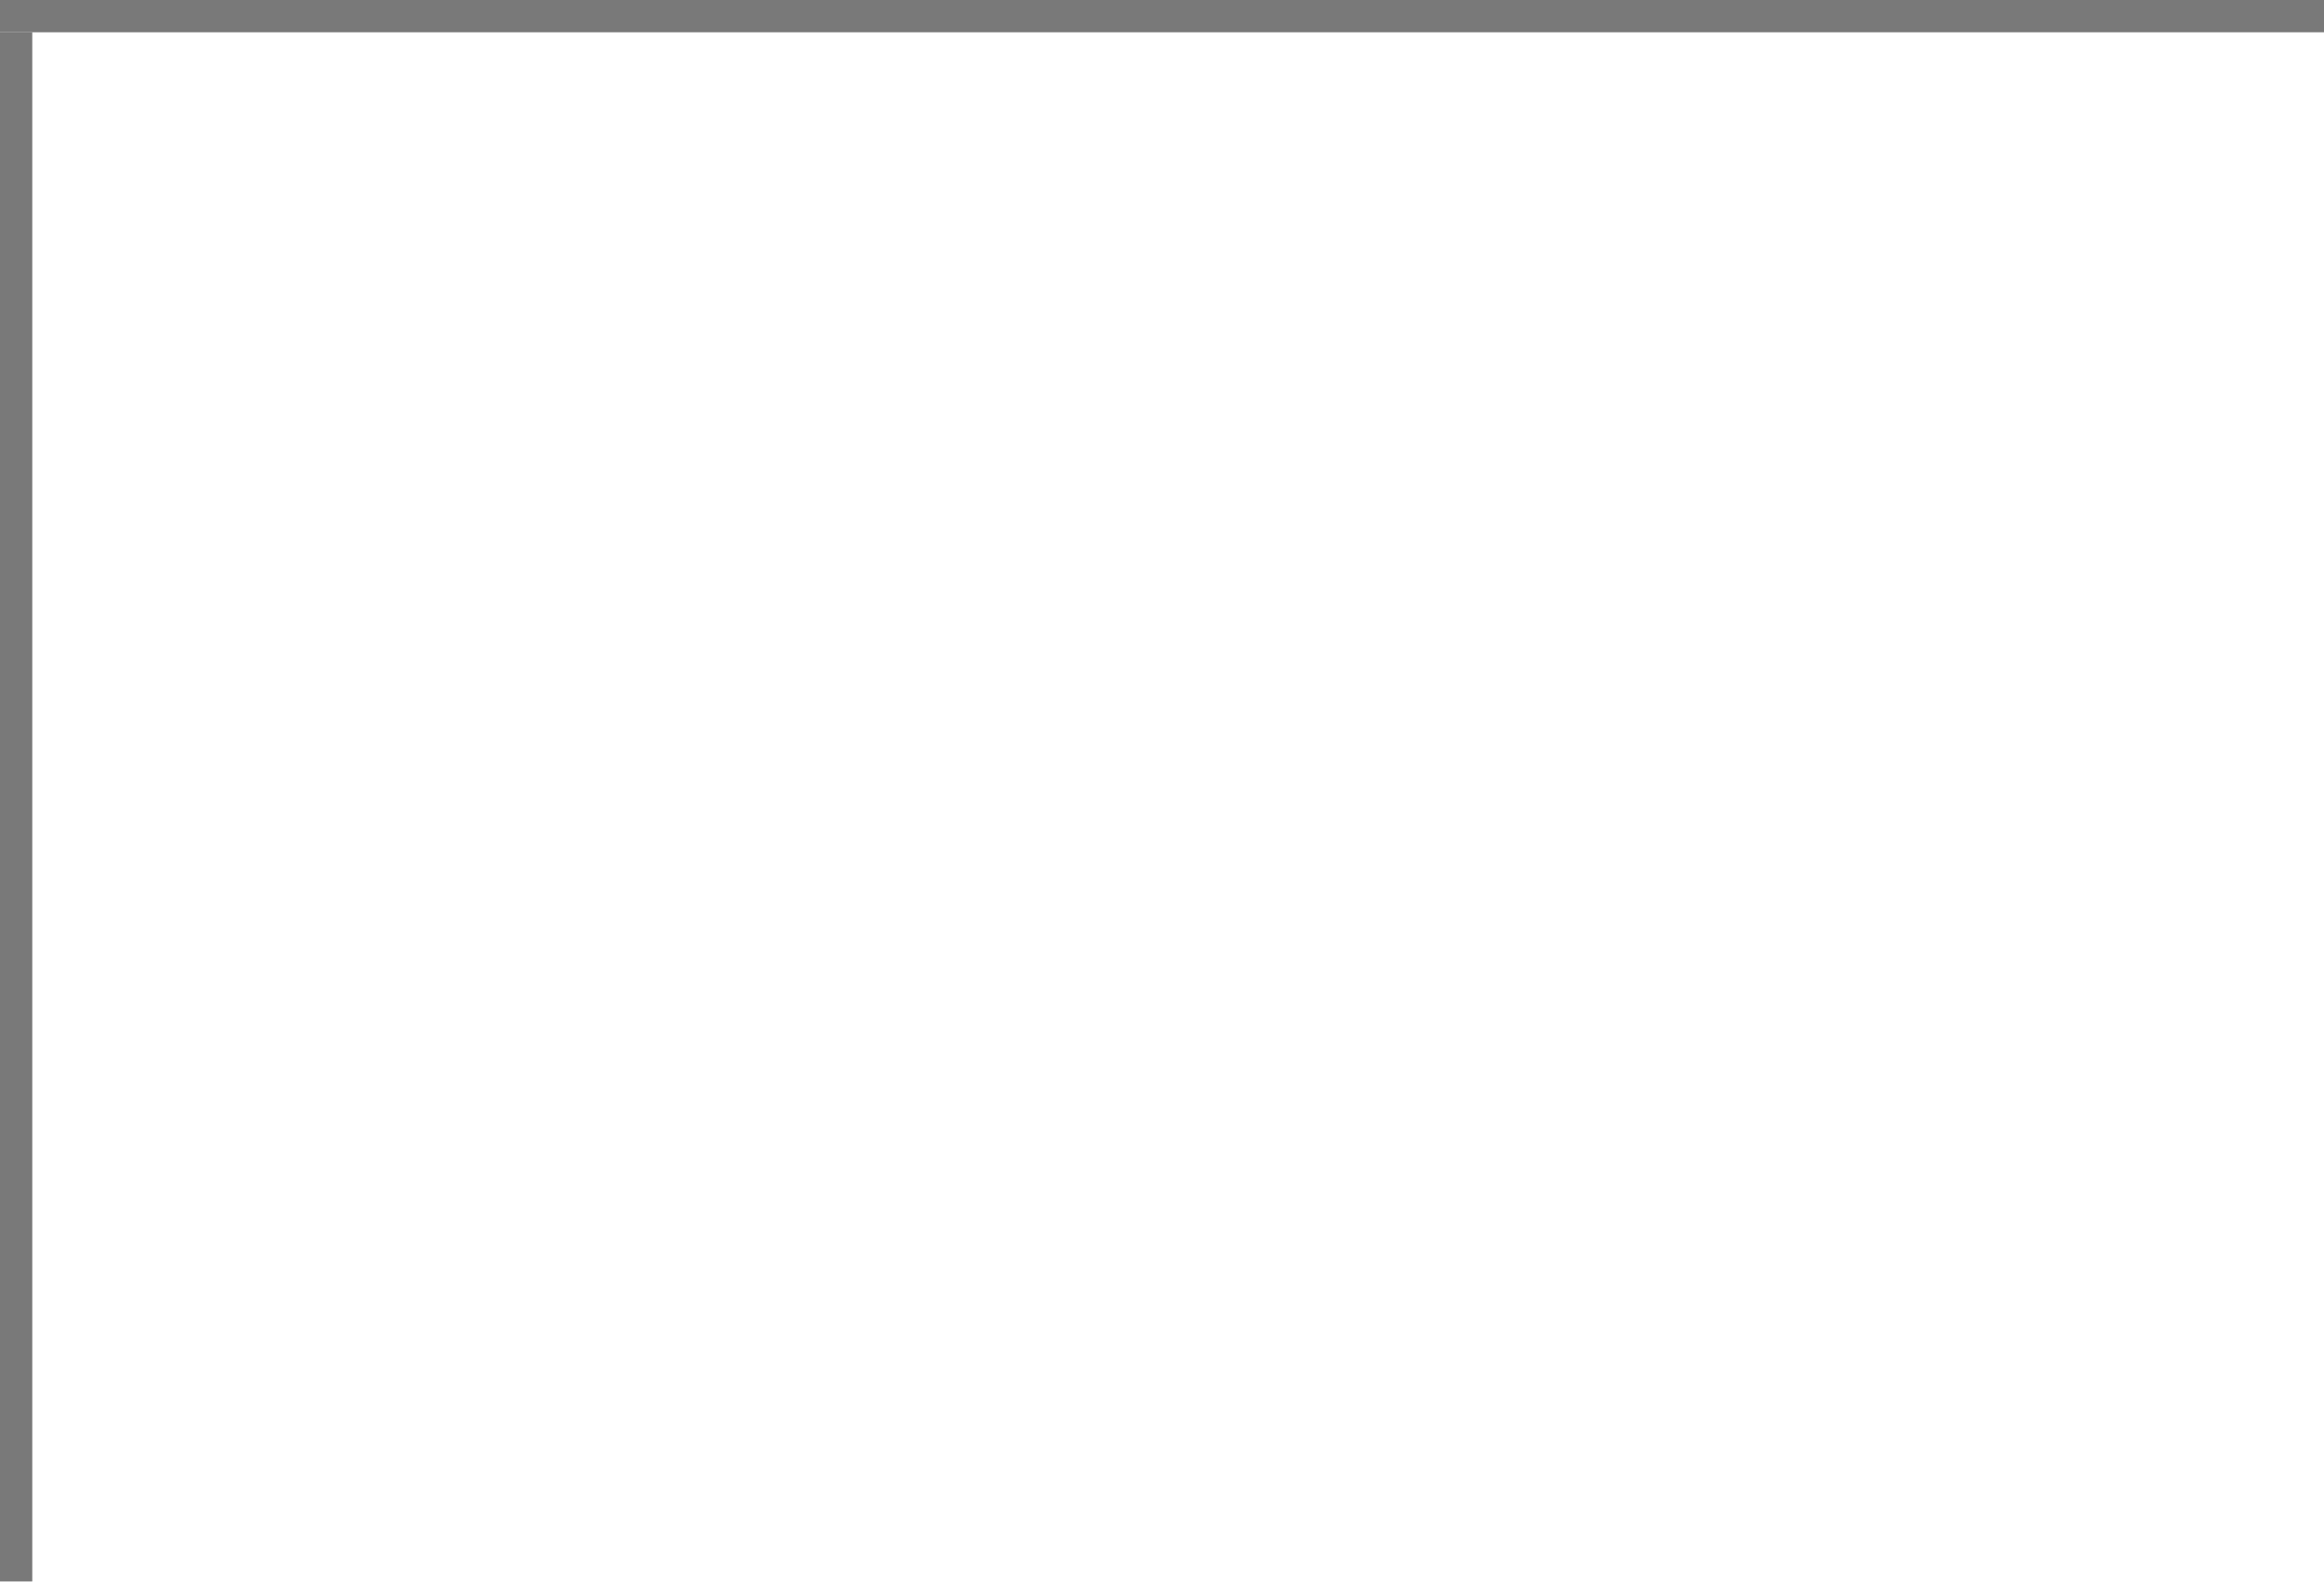
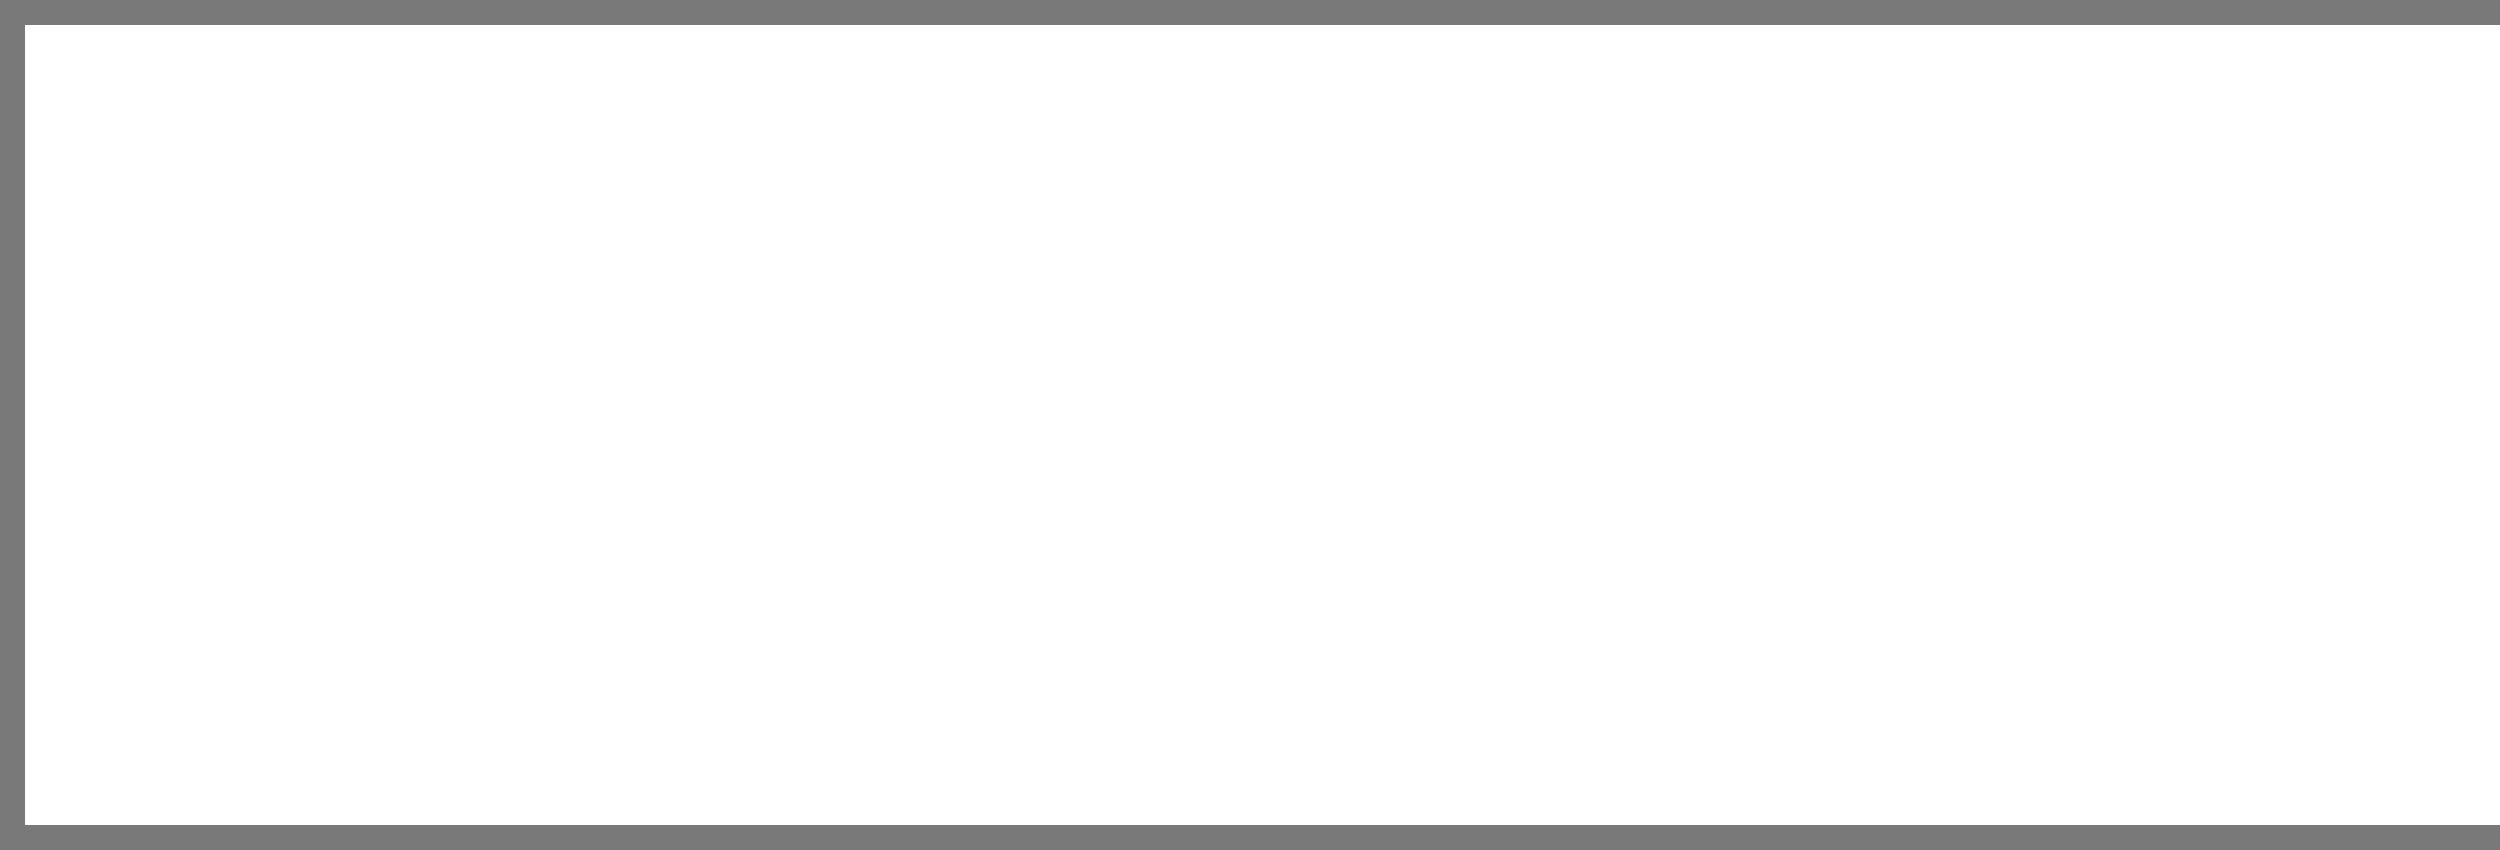
- <svg xmlns="http://www.w3.org/2000/svg" version="1.1" width="72px" height="49px" viewBox="144 0 72 49">
-   <path d="M 1 1  L 72 1  L 72 49  L 1 49  L 1 1  Z " fill-rule="nonzero" fill="rgba(255, 255, 255, 1)" stroke="none" transform="matrix(1 0 0 1 144 0 )" class="fill" />
-   <path d="M 0.5 1  L 0.5 49  " stroke-width="1" stroke-dasharray="0" stroke="rgba(121, 121, 121, 1)" fill="none" transform="matrix(1 0 0 1 144 0 )" class="stroke" />
-   <path d="M 0 0.5  L 72 0.5  " stroke-width="1" stroke-dasharray="0" stroke="rgba(121, 121, 121, 1)" fill="none" transform="matrix(1 0 0 1 144 0 )" class="stroke" />
+ <svg xmlns="http://www.w3.org/2000/svg" version="1.1" width="100px" height="34px" viewBox="700 30 100 34">
+   <path d="M 1 1  L 100 1  L 100 33  L 1 33  L 1 1  Z " fill-rule="nonzero" fill="rgba(255, 255, 255, 1)" stroke="none" transform="matrix(1 0 0 1 700 30 )" class="fill" />
+   <path d="M 0.5 1  L 0.5 33  " stroke-width="1" stroke-dasharray="0" stroke="rgba(121, 121, 121, 1)" fill="none" transform="matrix(1 0 0 1 700 30 )" class="stroke" />
+   <path d="M 0 0.5  L 100 0.5  " stroke-width="1" stroke-dasharray="0" stroke="rgba(121, 121, 121, 1)" fill="none" transform="matrix(1 0 0 1 700 30 )" class="stroke" />
+   <path d="M 0 33.5  L 100 33.5  " stroke-width="1" stroke-dasharray="0" stroke="rgba(121, 121, 121, 1)" fill="none" transform="matrix(1 0 0 1 700 30 )" class="stroke" />
</svg>
